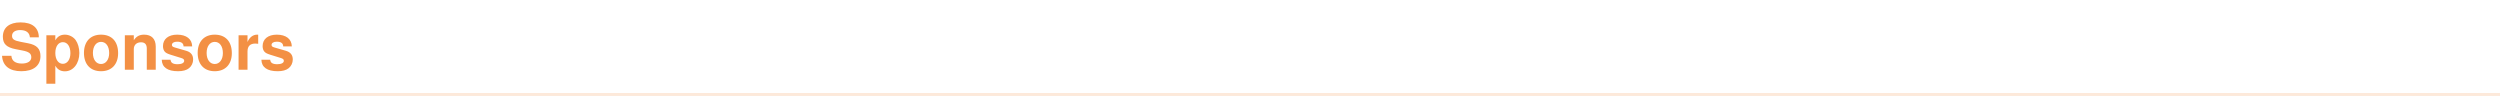
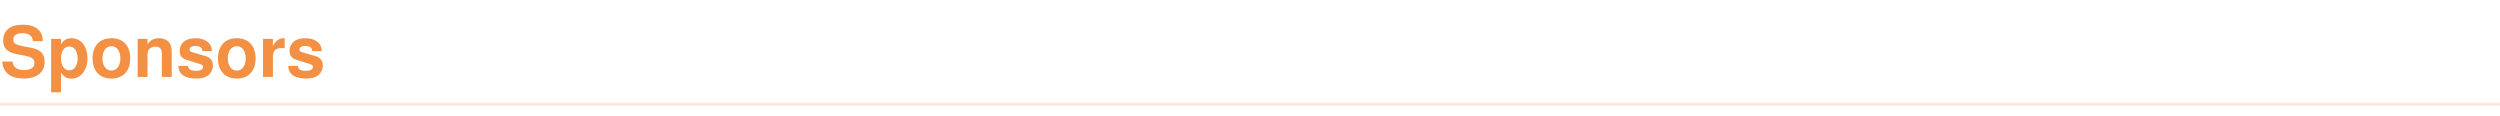
- <svg xmlns="http://www.w3.org/2000/svg" width="860" height="36" viewBox="0 0 860 36">
+ <svg xmlns="http://www.w3.org/2000/svg" width="780" height="36" viewBox="0 0 780 36">
  <text x="0" y="24" font-family="-apple-system, BlinkMacSystemFont, 'Segoe UI', Helvetica, Arial, sans-serif" font-size="22" font-weight="700" fill="#F39044">Sponsors</text>
-   <rect x="0" y="32" width="860" height="1" fill="#F39044" opacity="0.2" />
+   <rect x="0" y="32" width="780" height="1" fill="#F39044" opacity="0.2" />
</svg>
